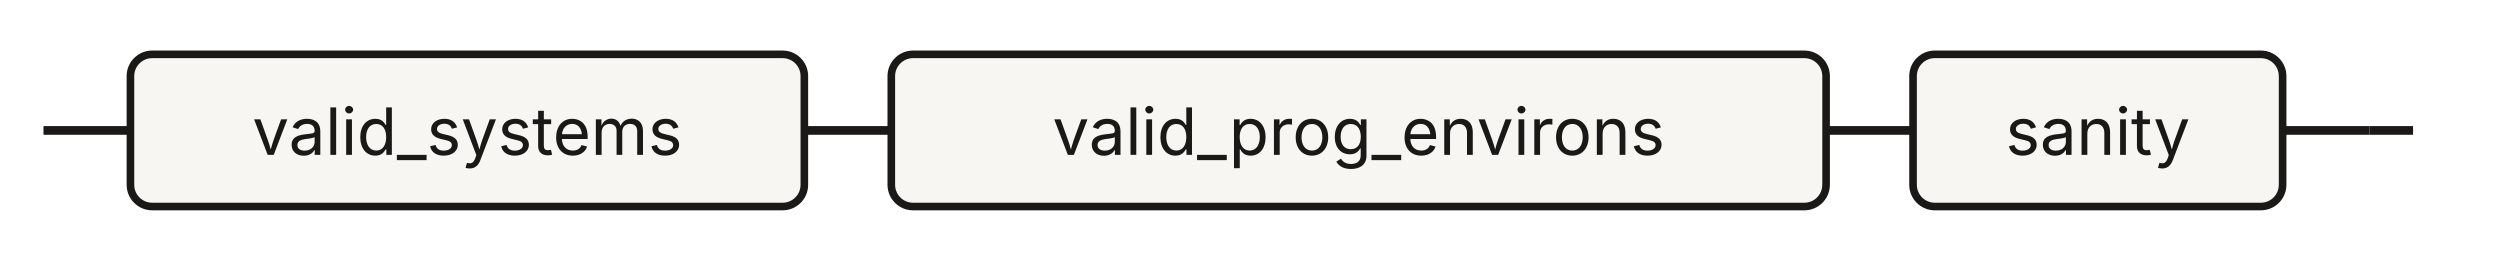
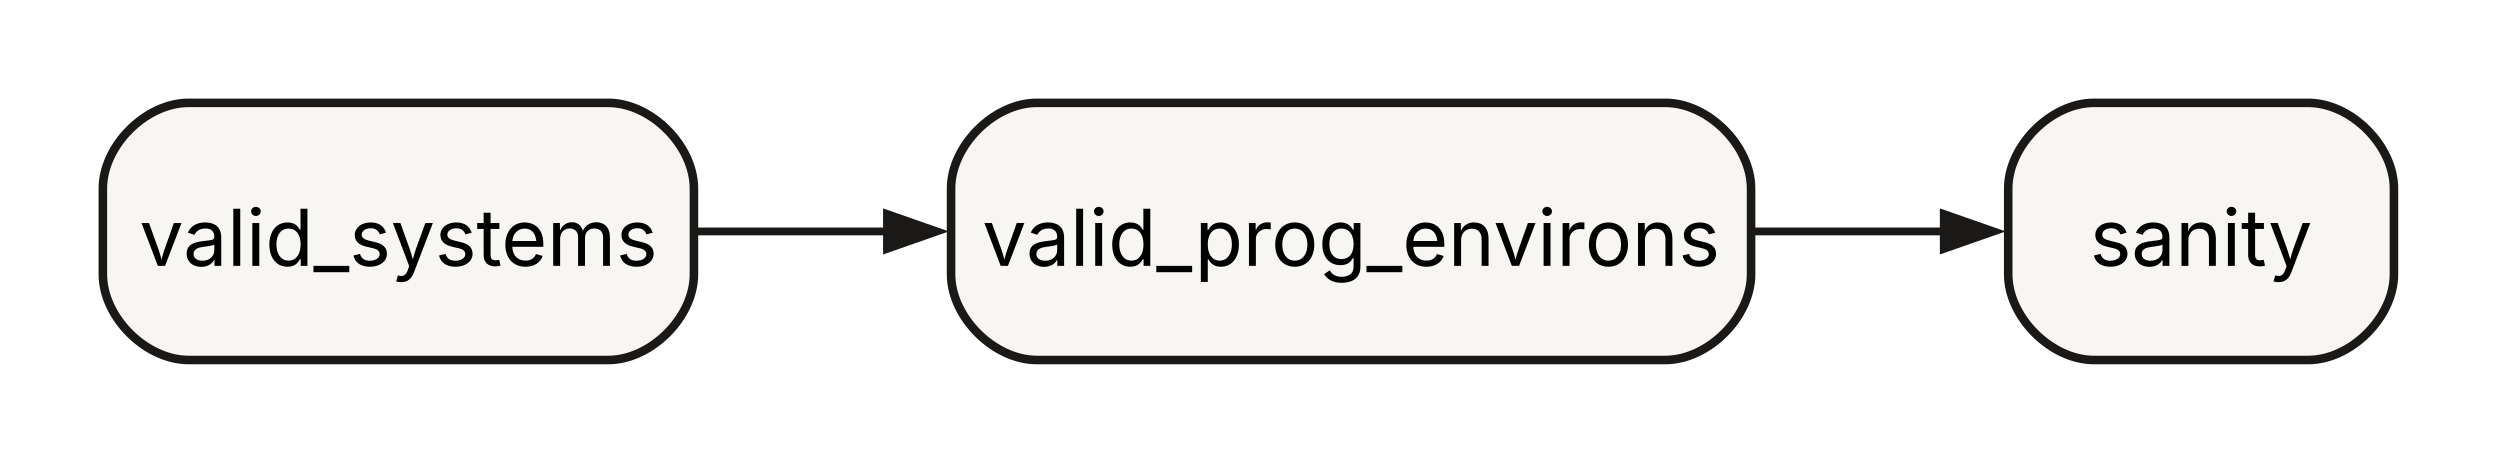
- <svg xmlns="http://www.w3.org/2000/svg" viewBox="0 0 460 48" role="img">
-   <path d="M8 24.0 H24.0" fill="none" stroke="#1a1917" stroke-width="1.6" />
-   <rect x="24.0" y="10.0" width="124.0" height="28.0" rx="4" fill="#f7f6f3" stroke="#1a1917" stroke-width="1.4" />
-   <text x="86.0" y="28.5" text-anchor="middle" font-family="Inter,Helvetica,sans-serif" font-size="12" fill="#1a1917">valid_systems</text>
-   <path d="M148.0 24.0 H164.0" fill="none" stroke="#1a1917" stroke-width="1.6" />
-   <rect x="164.0" y="10.0" width="172.0" height="28.0" rx="4" fill="#f7f6f3" stroke="#1a1917" stroke-width="1.4" />
-   <text x="250.0" y="28.5" text-anchor="middle" font-family="Inter,Helvetica,sans-serif" font-size="12" fill="#1a1917">valid_prog_environs</text>
-   <path d="M336.0 24.0 H352.0" fill="none" stroke="#1a1917" stroke-width="1.6" />
-   <rect x="352.0" y="10.0" width="68.0" height="28.0" rx="4" fill="#f7f6f3" stroke="#1a1917" stroke-width="1.4" />
-   <text x="386.0" y="28.5" text-anchor="middle" font-family="Inter,Helvetica,sans-serif" font-size="12" fill="#1a1917">sanity</text>
-   <path d="M420.0 24.0 H436.0" fill="none" stroke="#1a1917" stroke-width="1.6" />
-   <path d="M436.0 24.0 H444.0" fill="none" stroke="#1a1917" stroke-width="1.6" />
+ <svg xmlns="http://www.w3.org/2000/svg" width="350pt" height="65pt" viewBox="0.00 0.00 350.00 65.00">
+   <g id="graph0" class="graph" transform="scale(1 1) rotate(0) translate(14.4 50.4)">
+     <g id="node1" class="node">
+       <path fill="#f7f6f3" stroke="#1a1917" stroke-width="1.2" d="M70.75,-36C70.75,-36 12,-36 12,-36 6,-36 0,-30 0,-24 0,-24 0,-12 0,-12 0,-6 6,0 12,0 12,0 70.75,0 70.75,0 76.75,0 82.75,-6 82.75,-12 82.75,-12 82.75,-24 82.75,-24 82.75,-30 76.75,-36 70.75,-36" />
+       <text xml:space="preserve" text-anchor="middle" x="41.38" y="-13.18" font-family="Inter,Helvetica,sans-serif" font-size="11.00">valid_systems</text>
+     </g>
+     <g id="node2" class="node">
+       <path fill="#f7f6f3" stroke="#1a1917" stroke-width="1.2" d="M218.75,-36C218.75,-36 130.75,-36 130.75,-36 124.75,-36 118.75,-30 118.75,-24 118.75,-24 118.75,-12 118.75,-12 118.75,-6 124.75,0 130.75,0 130.75,0 218.75,0 218.75,0 224.75,0 230.75,-6 230.75,-12 230.75,-12 230.75,-24 230.75,-24 230.75,-30 224.75,-36 218.75,-36" />
+       <text xml:space="preserve" text-anchor="middle" x="174.75" y="-13.18" font-family="Inter,Helvetica,sans-serif" font-size="11.00">valid_prog_environs</text>
+     </g>
+     <g id="edge1" class="edge">
+       <path fill="none" stroke="#1a1917" stroke-width="1.1" d="M83.22,-18C91.67,-18 100.76,-18 109.81,-18" />
+       <polygon fill="#1a1917" stroke="#1a1917" stroke-width="1.1" points="109.78,-20.45 116.78,-18 109.78,-15.55 109.78,-20.45" />
+     </g>
+     <g id="node3" class="node">
+       <path fill="#f7f6f3" stroke="#1a1917" stroke-width="1.2" d="M308.75,-36C308.75,-36 278.75,-36 278.75,-36 272.75,-36 266.75,-30 266.75,-24 266.75,-24 266.75,-12 266.75,-12 266.75,-6 272.75,0 278.75,0 278.75,0 308.75,0 308.75,0 314.75,0 320.75,-6 320.75,-12 320.75,-12 320.75,-24 320.75,-24 320.75,-30 314.75,-36 308.75,-36" />
+       <text xml:space="preserve" text-anchor="middle" x="293.75" y="-13.18" font-family="Inter,Helvetica,sans-serif" font-size="11.00">sanity</text>
+     </g>
+     <g id="edge2" class="edge">
+       <path fill="none" stroke="#1a1917" stroke-width="1.1" d="M231.17,-18C240.28,-18 249.5,-18 257.93,-18" />
+       <polygon fill="#1a1917" stroke="#1a1917" stroke-width="1.1" points="257.73,-20.45 264.73,-18 257.73,-15.55 257.73,-20.45" />
+     </g>
+   </g>
</svg>
